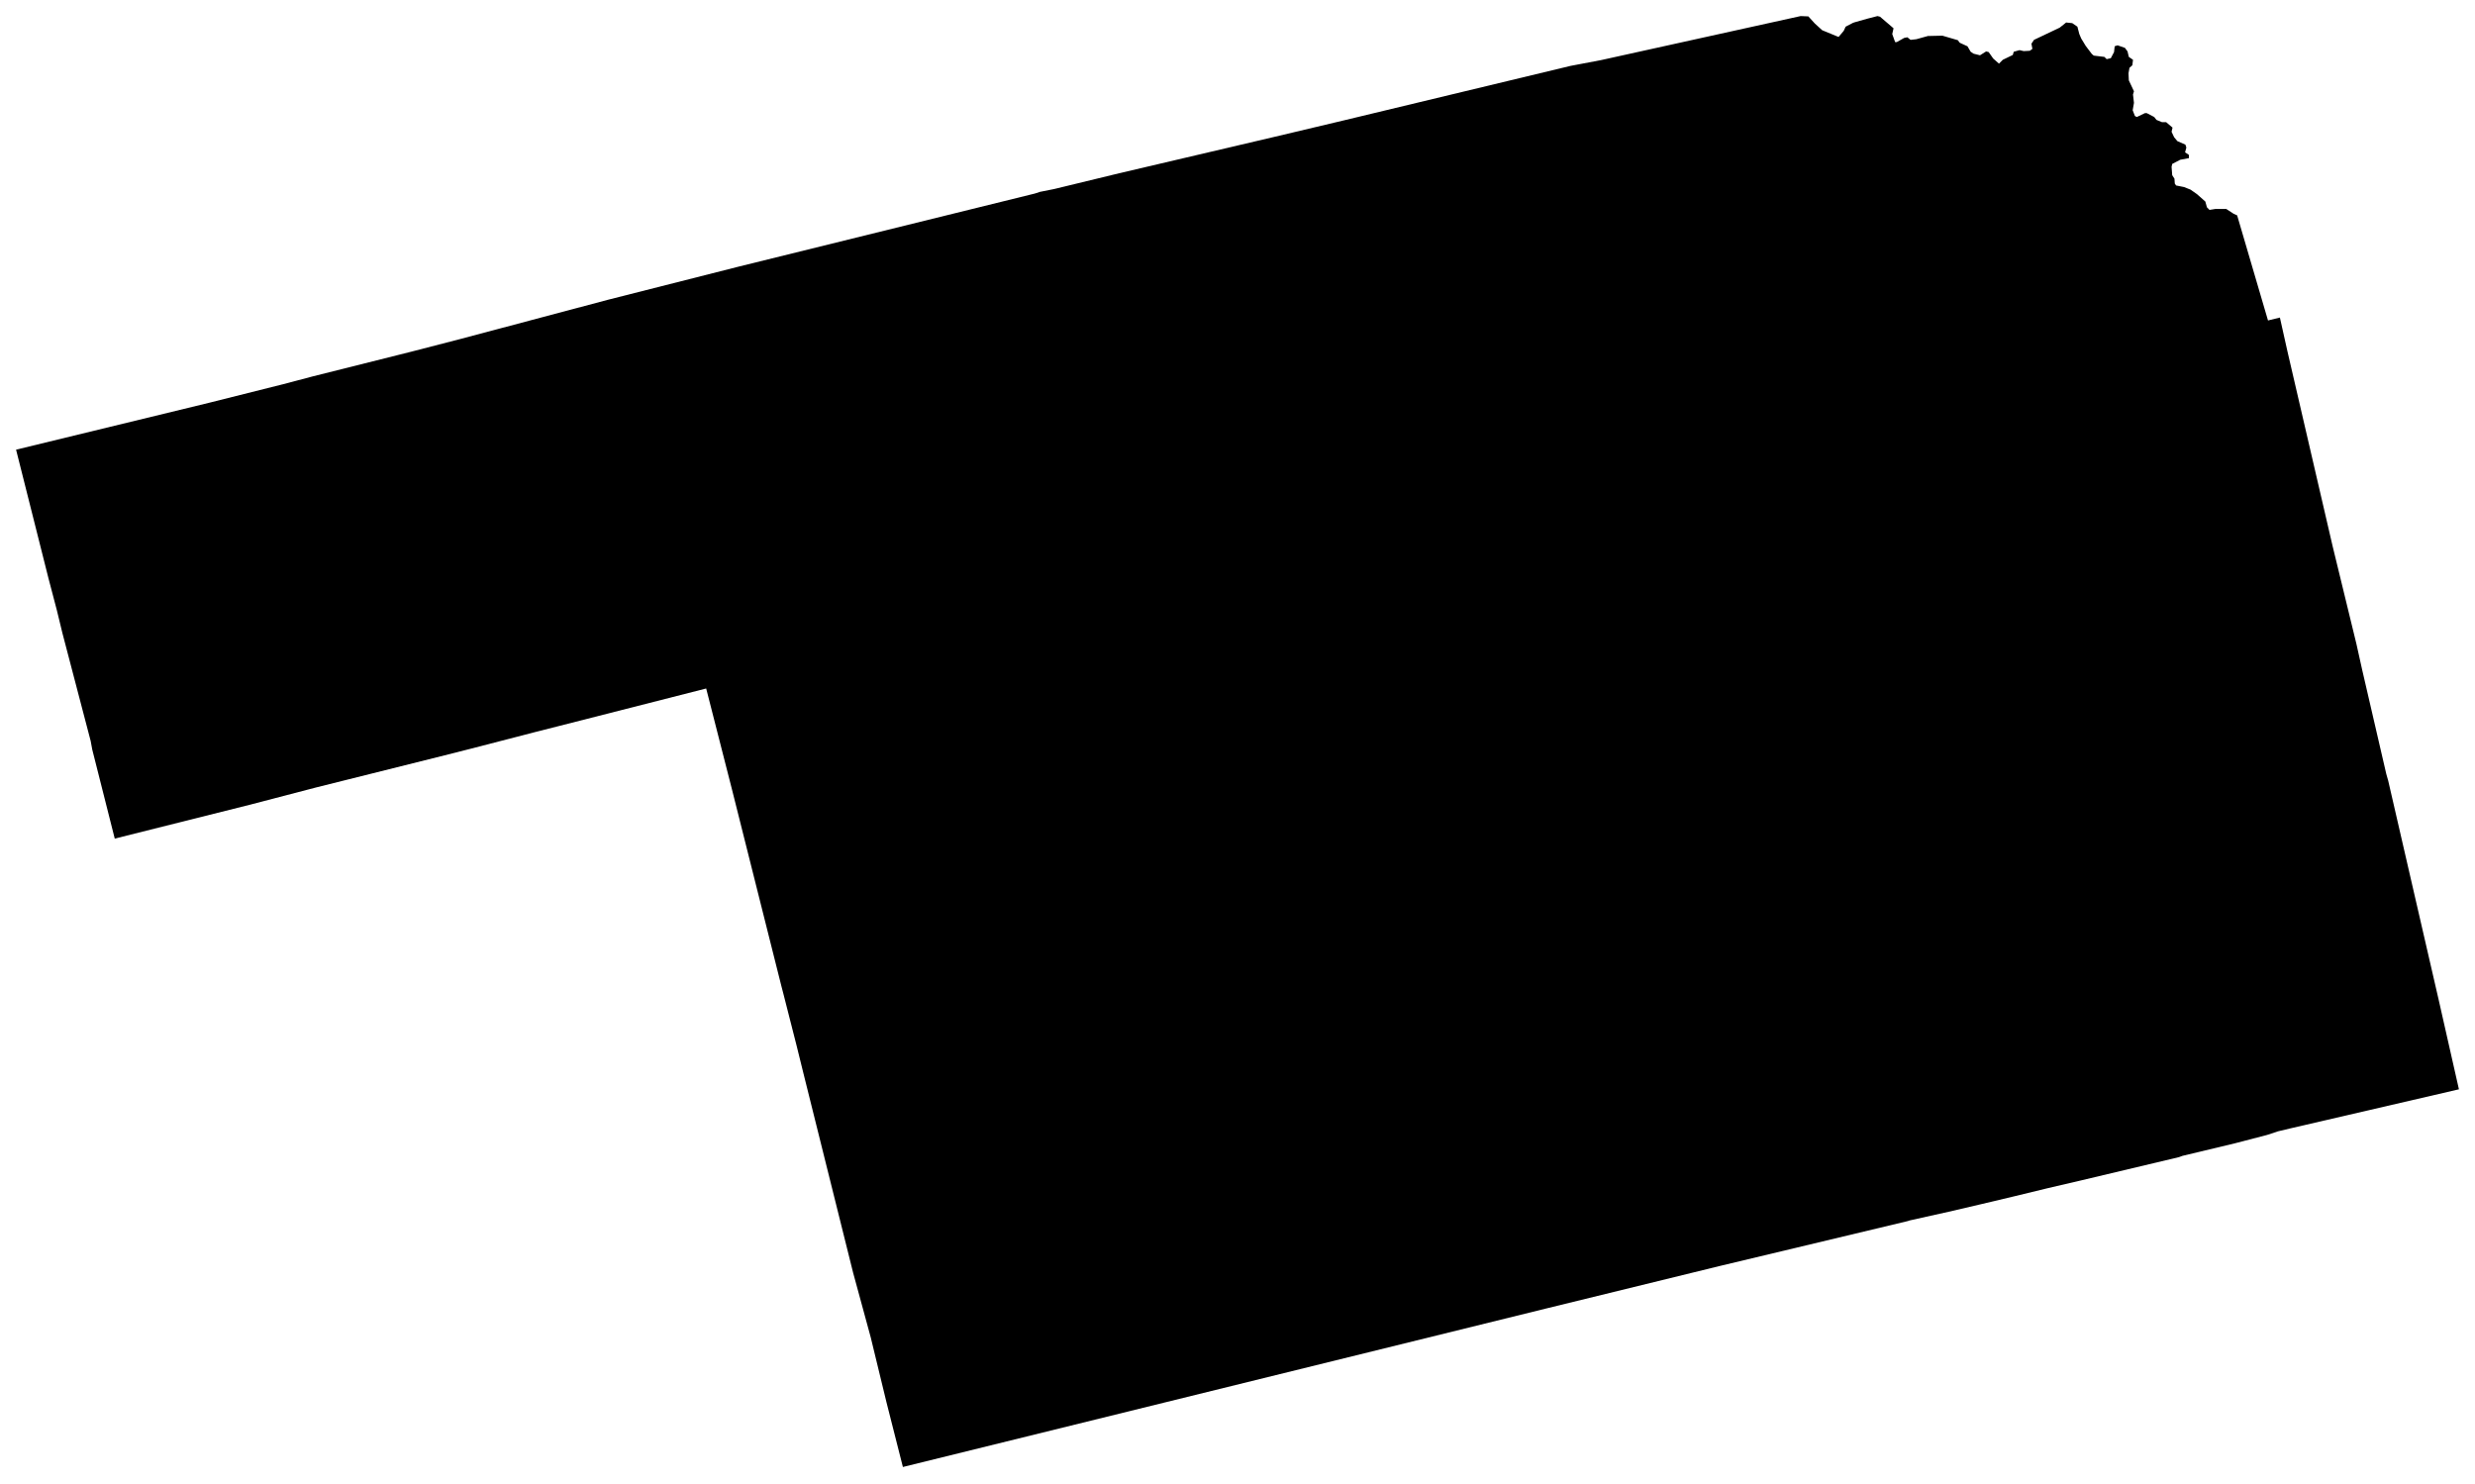
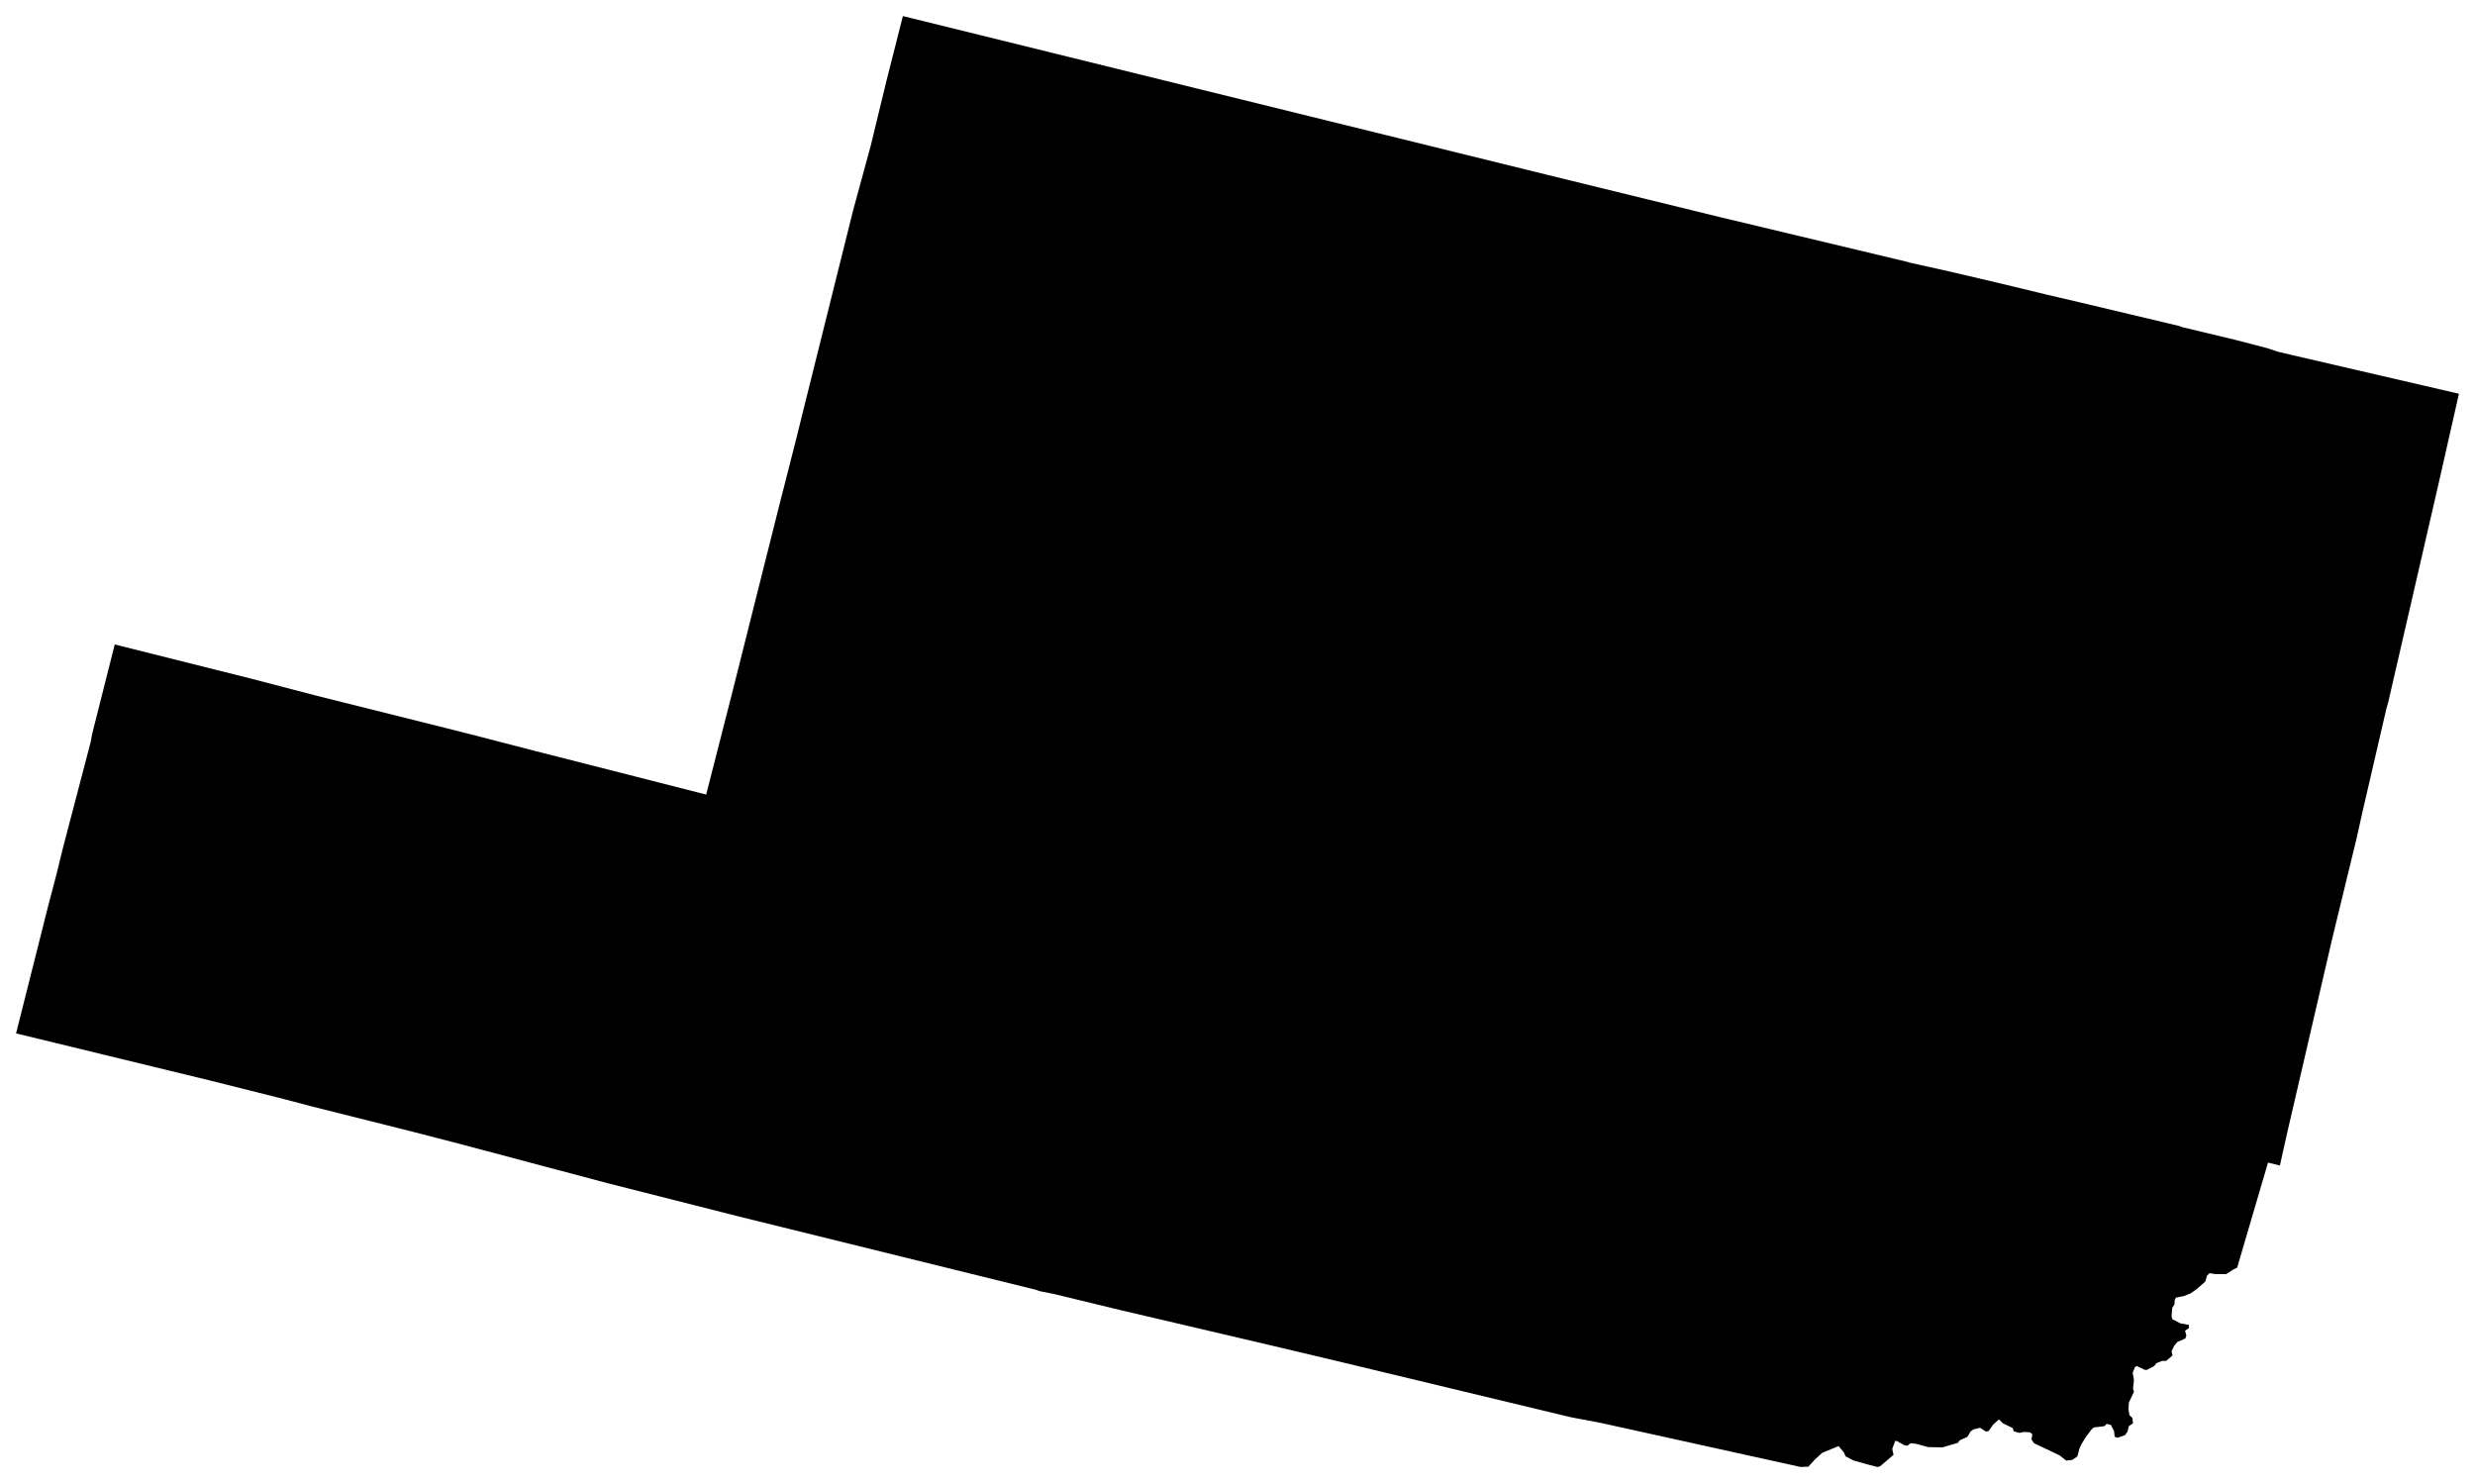
<svg xmlns="http://www.w3.org/2000/svg" viewBox="15.0 69.3 770.0 461.4" aria-label="Adams County Places Map" role="img">
-   <path class="county-boundary" d="M30.1,249.3L32.7,259.2L34.4,266.2L43.2,299.8L43.7,302.5L50.7,330.2L92.6,319.7L113.3,314.3L122.9,311.9L153.3,304.3L161.6,302.2L181.7,297.0L188.8,295.2L234.7,283.5L242.7,314.8L258.1,376.1L258.7,378.4L262.8,394.5L264.9,403.0L280.4,465.2L285.9,485.4L290.8,505.6L295.9,525.7L496.4,476.3L549.9,463.2L608.5,449.2L609.1,449.0L621.2,446.3L631.5,443.9L641.6,441.5L651.9,439.0L662.2,436.6L692.9,429.3L694.0,428.9L710.3,425.0L720.3,422.4L723.6,421.3L727.8,420.3L780.0,408.2L773.8,380.8L758.0,312.2L757.4,310.1L749.9,277.7L748.1,269.6L740.7,239.2L726.9,179.7L726.6,178.4L724.3,168.1L720.6,169.0L711.0,136.3L709.9,135.8L707.6,134.3L704.3,134.3L702.4,134.6L701.6,133.8L701.1,132.0L698.5,129.7L696.5,128.3L694.5,127.5L692.0,127.0L691.6,126.4L691.5,124.9L690.8,123.8L690.6,121.2L690.8,120.3L693.3,119.0L696.0,118.5L696.0,117.5L694.8,116.7L695.2,115.2L694.9,114.3L692.4,113.2L691.4,112.0L690.6,110.3L690.9,109.0L688.9,107.3L687.6,107.3L685.9,106.6L685.2,105.7L682.9,104.5L682.3,104.5L679.8,105.7L679.2,105.4L678.5,103.6L678.9,101.3L678.6,98.7L678.9,97.7L677.3,94.3L677.2,92.1L677.5,90.4L678.4,89.6L678.6,87.9L677.3,87.0L676.9,85.3L676.1,84.2L673.8,83.4L672.9,83.7L672.7,85.5L671.7,87.4L670.4,87.7L669.7,87.0L666.4,86.6L665.8,86.1L663.9,83.6L662.5,81.3L661.9,79.9L661.3,77.6L659.7,76.5L657.8,76.3L655.8,77.9L647.8,81.7L647.0,82.9L647.3,84.5L646.5,85.1L644.6,85.2L643.3,84.9L641.5,85.4L641.2,86.4L638.1,87.9L636.9,89.1L635.1,87.5L633.7,85.5L632.9,85.3L631.0,86.5L629.0,86.0L628.1,85.4L627.1,83.7L624.7,82.6L624.1,81.8L619.3,80.4L614.8,80.5L611.2,81.5L609.4,81.7L608.4,80.9L607.4,81.1L605.1,82.4L604.6,82.4L603.7,79.9L604.1,78.1L599.9,74.5L599.1,74.3L596.0,75.1L592.1,76.2L591.5,76.4L589.2,77.6L588.6,78.9L587.0,80.8L581.9,78.7L579.6,76.6L577.6,74.4L575.2,74.3L513.1,88.0L503.6,89.8L433.3,106.7L413.1,111.5L363.2,123.2L343.0,128.1L338.5,129.0L337.0,129.5L245.0,152.2L204.0,162.6L158.1,174.8L143.0,178.7L112.3,186.4L103.2,188.8L80.1,194.6L20.0,209.2L30.1,249.3Z" />
+   <path class="county-boundary" d="M30.1,350.7L32.7,340.8L34.4,333.8L43.2,300.2L43.7,297.5L50.7,269.8L92.6,280.3L113.3,285.7L122.9,288.1L153.3,295.7L161.6,297.8L181.7,303.0L188.8,304.8L234.7,316.5L242.7,285.2L258.1,223.9L258.7,221.6L262.8,205.5L264.9,197.0L280.4,134.8L285.9,114.6L290.8,94.4L295.9,74.3L496.4,123.7L549.9,136.8L608.5,150.8L609.1,151.0L621.2,153.7L631.5,156.1L641.6,158.5L651.9,161.0L662.2,163.4L692.9,170.7L694.0,171.1L710.3,175.0L720.3,177.6L723.6,178.7L727.8,179.7L780.0,191.8L773.8,219.2L758.0,287.8L757.4,289.9L749.9,322.3L748.1,330.4L740.7,360.8L726.9,420.3L726.6,421.6L724.3,431.9L720.6,431.0L711.0,463.7L709.9,464.2L707.6,465.7L704.3,465.7L702.4,465.4L701.6,466.2L701.1,468.0L698.5,470.3L696.5,471.7L694.5,472.5L692.0,473.0L691.6,473.6L691.5,475.1L690.8,476.2L690.6,478.8L690.8,479.7L693.3,481.0L696.0,481.5L696.0,482.5L694.8,483.3L695.2,484.8L694.9,485.7L692.4,486.8L691.4,488.0L690.6,489.7L690.9,491.0L688.9,492.7L687.6,492.7L685.9,493.4L685.2,494.3L682.9,495.5L682.3,495.5L679.8,494.3L679.2,494.6L678.5,496.4L678.9,498.7L678.6,501.3L678.9,502.3L677.3,505.7L677.2,507.9L677.5,509.6L678.4,510.4L678.6,512.1L677.3,513.0L676.9,514.7L676.1,515.8L673.8,516.6L672.9,516.3L672.7,514.5L671.7,512.6L670.4,512.3L669.7,513.0L666.4,513.4L665.8,513.9L663.9,516.4L662.5,518.7L661.9,520.1L661.3,522.4L659.7,523.5L657.8,523.7L655.8,522.1L647.8,518.3L647.0,517.1L647.3,515.5L646.5,514.9L644.6,514.8L643.3,515.1L641.5,514.6L641.2,513.6L638.1,512.1L636.9,510.9L635.1,512.5L633.7,514.5L632.9,514.7L631.0,513.5L629.0,514.0L628.1,514.6L627.1,516.3L624.7,517.4L624.1,518.2L619.3,519.6L614.8,519.5L611.2,518.5L609.4,518.3L608.4,519.1L607.4,518.9L605.1,517.6L604.6,517.6L603.7,520.1L604.1,521.9L599.9,525.5L599.1,525.7L596.0,524.9L592.1,523.8L591.5,523.6L589.2,522.4L588.6,521.1L587.0,519.2L581.9,521.3L579.6,523.4L577.6,525.6L575.2,525.7L513.1,512.0L503.6,510.2L433.3,493.3L413.1,488.5L363.2,476.8L343.0,471.9L338.5,471.0L337.0,470.5L245.0,447.8L204.0,437.4L158.1,425.2L143.0,421.3L112.3,413.6L103.2,411.2L80.1,405.4L20.0,390.8L30.1,350.7Z" />
  <g id="places">
-     <path class="place" id="WA-001-ritzville" data-name="Ritzville" data-slug="ritzville" data-type="city" d="M543.6,361.0L548.9,365.7L549.7,365.9L553.3,367.0L554.5,367.4L554.8,368.1L555.2,367.7L555.7,367.1L556.0,367.9L556.3,369.3L556.5,370.3L558.5,370.0L559.7,369.7L561.7,369.3L562.5,369.0L564.2,368.7L564.1,367.9L563.9,367.2L563.6,366.1L563.3,364.7L563.2,363.9L563.1,363.1L563.5,362.2L563.9,361.7L564.8,362.4L565.3,361.7L565.1,360.5L564.8,359.6L564.4,357.9L564.9,357.7L568.4,359.5L568.9,359.5L570.2,359.2L570.7,359.0L568.8,357.6L568.0,357.1L566.7,356.3L565.3,355.4L564.7,355.2L564.1,355.3L563.6,354.7L563.4,353.8L563.3,353.0L562.6,353.2L562.4,352.5L563.1,352.3L564.3,352.2L565.2,353.0L565.9,354.1L566.9,353.9L567.8,354.3L569.0,354.0L570.7,353.6L574.0,352.8L572.8,347.8L562.6,350.2L562.9,351.3L561.3,351.7L561.6,353.1L561.6,353.8L561.9,355.0L560.9,356.0L556.7,356.9L554.7,357.4L553.4,357.7L552.4,357.3L551.9,358.0L552.8,358.6L553.7,359.1L554.1,360.1L554.3,360.9L554.7,362.5L551.0,358.3L550.2,358.5L553.2,362.0L554.0,362.9L554.7,363.6L555.2,364.5L555.3,365.3L554.7,365.5L553.6,363.0L550.8,363.7L549.9,363.9L549.4,362.9L548.5,358.9L547.8,359.0L547.3,359.2L545.8,359.5L545.2,359.7L544.6,359.8L543.4,360.1L543.6,361.0Z" />
-     <path class="place" id="WA-001-hatton" data-name="Hatton" data-slug="hatton" data-type="city" d="M282.4,169.2L283.7,174.2L285.3,173.8L286.0,173.6L286.6,173.4L287.2,173.3L287.7,173.2L288.3,173.0L288.5,171.9L287.5,168.0L287.2,166.7L286.9,165.5L285.6,165.8L285.0,165.9L283.7,166.2L281.8,166.7L282.4,169.2Z" />
-     <path class="place" id="WA-001-lind" data-name="Lind" data-slug="lind" data-type="city" d="M415.8,276.3L415.8,276.3ZM414.9,284.5L415.8,288.3L417.2,287.8L418.6,287.5L420.7,286.9L421.4,286.6L422.0,286.5L422.5,286.3L423.0,286.2L423.7,286.0L423.4,283.9L423.1,283.1L423.6,283.0L424.5,282.6L427.5,282.4L428.1,282.2L427.9,281.4L427.6,280.2L428.2,279.8L429.4,279.4L430.8,278.9L431.3,278.7L432.3,278.4L431.8,277.9L431.4,278.1L430.1,278.5L429.4,278.8L428.9,279.0L428.4,279.2L427.6,279.4L426.3,280.0L424.5,280.5L424.2,279.6L424.0,278.6L423.8,277.7L423.6,277.0L423.4,276.0L421.2,276.0L421.0,275.3L418.7,275.9L416.9,276.3L415.9,276.6L416.1,277.4L415.3,277.6L414.6,277.8L414.9,279.0L415.1,279.9L415.3,280.8L414.9,281.2L415.1,282.4L415.4,283.4L414.8,283.6L414.9,284.5ZM407.1,285.0L407.7,284.9L408.6,284.7L410.0,284.3L411.3,284.0L412.2,283.8L411.7,283.1L411.0,283.0L409.1,282.6L408.5,282.4L407.6,282.9L406.8,283.7L407.1,284.9L407.1,285.0Z" />
-     <path class="place" id="WA-001-othello" data-name="Othello" data-slug="othello" data-type="city" d="M148.2,242.7L148.6,243.9L148.9,245.1L149.1,246.1L149.3,246.9L151.8,246.2L151.0,242.9L150.6,241.8L149.8,242.0L149.0,242.2L148.3,242.4L148.2,242.7ZM141.6,255.2L141.8,254.6L141.6,255.2ZM118.6,239.0L119.8,240.4L120.6,240.8L122.9,241.8L123.6,242.1L123.9,242.8L125.1,247.4L124.6,247.5L125.1,248.1L125.6,247.9L126.1,249.3L126.2,250.1L126.7,250.0L127.1,251.0L127.4,252.3L128.6,255.3L129.1,256.6L129.6,257.7L131.4,261.0L132.0,261.0L132.9,260.8L132.4,259.3L137.4,258.0L136.9,256.0L137.6,255.7L138.8,255.4L139.7,255.2L140.6,254.9L140.0,252.5L139.7,251.4L139.5,250.3L139.2,249.3L138.9,248.1L138.6,247.0L138.4,246.3L138.3,245.6L138.1,244.8L138.6,244.7L139.3,244.5L139.9,244.4L140.8,244.2L141.7,244.0L142.6,243.7L143.9,243.4L144.8,243.2L145.6,243.0L146.8,242.7L147.4,242.6L147.9,242.5L147.9,241.6L143.8,242.3L142.9,242.5L141.9,239.1L141.4,237.5L141.2,236.7L138.5,236.6L138.2,235.3L137.8,234.2L136.5,234.5L135.7,234.7L135.2,234.1L134.9,232.7L129.5,233.5L128.9,231.0L126.2,231.6L125.7,231.7L124.6,227.5L122.9,227.9L121.5,228.3L120.1,228.7L120.4,229.5L120.8,231.5L118.2,232.2L118.7,232.7L118.8,233.4L119.5,233.7L120.4,234.0L120.9,234.3L121.9,235.0L122.5,235.7L122.9,236.3L123.4,236.9L123.8,237.6L123.0,237.8L122.6,237.9L121.5,238.1L120.9,238.3L120.1,238.5L120.3,239.8L119.6,239.1L119.1,238.7L118.6,238.8L118.6,239.0ZM141.7,238.5L140.9,239.8L140.6,238.8L141.1,238.7L141.6,238.5L141.7,238.5ZM116.0,247.9L116.5,249.6L117.4,249.9L117.8,249.5L117.5,248.6L117.3,247.7L116.8,247.4L115.9,247.6L116.0,247.9Z" />
-     <path class="place" id="WA-001-washtucna" data-name="Washtucna" data-slug="washtucna" data-type="city" d="M524.4,93.2L524.8,94.0L525.0,94.8L525.4,95.4L526.7,100.1L526.9,101.0L528.3,100.8L529.4,100.5L530.7,100.2L531.9,100.0L532.6,100.0L535.1,99.4L535.9,99.2L537.2,98.9L536.7,97.0L535.8,97.3L534.3,97.9L534.0,97.1L533.6,95.5L533.2,94.0L532.6,93.9L532.1,94.2L531.6,94.6L531.4,93.9L530.6,93.7L529.9,91.2L527.8,91.6L526.7,91.9L526.4,90.9L525.6,91.1L524.5,91.3L524.3,92.0L524.2,92.7L524.4,93.2Z" />
+     <path class="place" id="WA-001-ritzville" data-name="Ritzville" data-slug="ritzville" data-type="city" d="M543.6,239.0L548.9,234.3L549.7,234.1L553.3,233.0L554.5,232.6L554.8,231.9L555.2,232.3L555.7,232.9L556.0,232.1L556.3,230.7L556.5,229.7L558.5,230.0L559.7,230.3L561.7,230.7L562.5,231.0L564.2,231.3L564.1,232.1L563.9,232.8L563.6,233.9L563.3,235.3L563.2,236.1L563.1,236.9L563.5,237.8L563.9,238.3L564.8,237.6L565.3,238.3L565.1,239.5L564.8,240.4L564.4,242.1L564.9,242.3L568.4,240.5L568.9,240.5L570.2,240.8L570.7,241.0L568.8,242.4L568.0,242.9L566.7,243.7L565.3,244.6L564.7,244.8L564.1,244.7L563.6,245.3L563.4,246.2L563.3,247.0L562.6,246.8L562.4,247.5L563.1,247.7L564.3,247.8L565.2,247.0L565.9,245.9L566.9,246.1L567.8,245.7L569.0,246.0L570.7,246.4L574.0,247.2L572.8,252.2L562.6,249.8L562.9,248.7L561.3,248.3L561.6,246.9L561.6,246.2L561.9,245.0L560.9,244.0L556.7,243.1L554.7,242.6L553.4,242.3L552.4,242.7L551.9,242.0L552.8,241.4L553.7,240.9L554.1,239.9L554.3,239.1L554.7,237.5L551.0,241.7L550.2,241.5L553.2,238.0L554.0,237.1L554.7,236.4L555.2,235.5L555.3,234.7L554.7,234.5L553.6,237.0L550.8,236.3L549.9,236.1L549.4,237.1L548.5,241.1L547.8,241.0L547.3,240.8L545.8,240.5L545.2,240.3L544.6,240.2L543.4,239.9L543.6,239.0Z" />
+     <path class="place" id="WA-001-hatton" data-name="Hatton" data-slug="hatton" data-type="city" d="M282.4,430.8L283.7,425.8L285.3,426.2L286.0,426.4L286.6,426.6L287.2,426.7L287.7,426.8L288.3,427.0L288.5,428.1L287.5,432.0L287.2,433.3L286.9,434.5L285.6,434.2L285.0,434.1L283.7,433.8L281.8,433.3L282.4,430.8Z" />
+     <path class="place" id="WA-001-lind" data-name="Lind" data-slug="lind" data-type="city" d="M415.8,323.7L415.8,323.7ZM414.9,315.5L415.8,311.7L417.2,312.2L418.6,312.5L420.7,313.1L421.4,313.4L422.0,313.5L422.5,313.7L423.0,313.8L423.7,314.0L423.4,316.1L423.1,316.9L423.6,317.0L424.5,317.4L427.5,317.6L428.1,317.8L427.9,318.6L427.6,319.8L428.2,320.2L429.4,320.6L430.8,321.1L431.3,321.3L432.3,321.6L431.8,322.1L431.4,321.9L430.1,321.5L429.4,321.2L428.9,321.0L428.4,320.8L427.6,320.6L426.3,320.0L424.5,319.5L424.2,320.4L424.0,321.4L423.8,322.3L423.6,323.0L423.4,324.0L421.2,324.0L421.0,324.7L418.7,324.1L416.9,323.7L415.9,323.4L416.1,322.6L415.3,322.4L414.6,322.2L414.9,321.0L415.1,320.1L415.3,319.2L414.9,318.8L415.1,317.6L415.4,316.6L414.8,316.4L414.9,315.5ZM407.1,315.0L407.7,315.1L408.6,315.3L410.0,315.7L411.3,316.0L412.2,316.2L411.7,316.9L411.0,317.0L409.1,317.4L408.5,317.6L407.6,317.1L406.8,316.3L407.1,315.1L407.1,315.0Z" />
+     <path class="place" id="WA-001-othello" data-name="Othello" data-slug="othello" data-type="city" d="M148.2,357.3L148.6,356.1L148.9,354.9L149.1,353.9L149.3,353.1L151.8,353.8L151.0,357.1L150.6,358.2L149.8,358.0L149.0,357.8L148.3,357.6L148.2,357.3ZM141.6,344.8L141.8,345.4L141.6,344.8ZM118.6,361.0L119.8,359.6L120.6,359.2L122.9,358.2L123.6,357.9L123.9,357.2L125.1,352.6L124.6,352.5L125.1,351.9L125.6,352.1L126.1,350.7L126.2,349.9L126.7,350.0L127.1,349.0L127.4,347.7L128.6,344.7L129.1,343.4L129.6,342.3L131.4,339.0L132.0,339.0L132.9,339.2L132.4,340.7L137.4,342.0L136.9,344.0L137.6,344.3L138.8,344.6L139.7,344.8L140.6,345.1L140.0,347.5L139.7,348.6L139.5,349.7L139.2,350.7L138.9,351.9L138.6,353.0L138.4,353.7L138.3,354.4L138.1,355.2L138.6,355.3L139.3,355.5L139.9,355.6L140.8,355.8L141.7,356.0L142.6,356.3L143.9,356.6L144.8,356.8L145.6,357.0L146.8,357.3L147.4,357.4L147.9,357.5L147.9,358.4L143.8,357.7L142.9,357.5L141.9,360.9L141.4,362.5L141.2,363.3L138.5,363.4L138.2,364.7L137.8,365.8L136.5,365.5L135.7,365.3L135.2,365.9L134.9,367.3L129.5,366.5L128.9,369.0L126.2,368.4L125.7,368.3L124.6,372.5L122.9,372.1L121.5,371.7L120.1,371.3L120.4,370.5L120.8,368.5L118.2,367.8L118.7,367.3L118.8,366.6L119.5,366.3L120.4,366.0L120.9,365.7L121.9,365.0L122.5,364.3L122.9,363.7L123.4,363.1L123.8,362.4L123.0,362.2L122.6,362.1L121.5,361.9L120.9,361.7L120.1,361.5L120.3,360.2L119.6,360.9L119.1,361.3L118.6,361.2L118.6,361.0ZM141.7,361.5L140.9,360.2L140.6,361.2L141.1,361.3L141.6,361.5L141.7,361.5ZM116.0,352.1L116.5,350.4L117.4,350.1L117.8,350.5L117.5,351.4L117.3,352.3L116.8,352.6L115.9,352.4L116.0,352.1Z" />
+     <path class="place" id="WA-001-washtucna" data-name="Washtucna" data-slug="washtucna" data-type="city" d="M524.4,506.8L524.8,506.0L525.0,505.2L525.4,504.6L526.7,499.9L526.9,499.0L528.3,499.2L529.4,499.5L530.7,499.8L531.9,500.0L532.6,500.0L535.1,500.6L535.9,500.8L537.2,501.1L536.7,503.0L535.8,502.7L534.3,502.1L534.0,502.9L533.6,504.5L533.2,506.0L532.6,506.1L532.1,505.8L531.6,505.4L531.4,506.1L530.6,506.3L529.9,508.8L527.8,508.4L526.7,508.1L526.4,509.1L525.6,508.9L524.5,508.7L524.3,508.0L524.2,507.3L524.4,506.8Z" />
  </g>
</svg>
